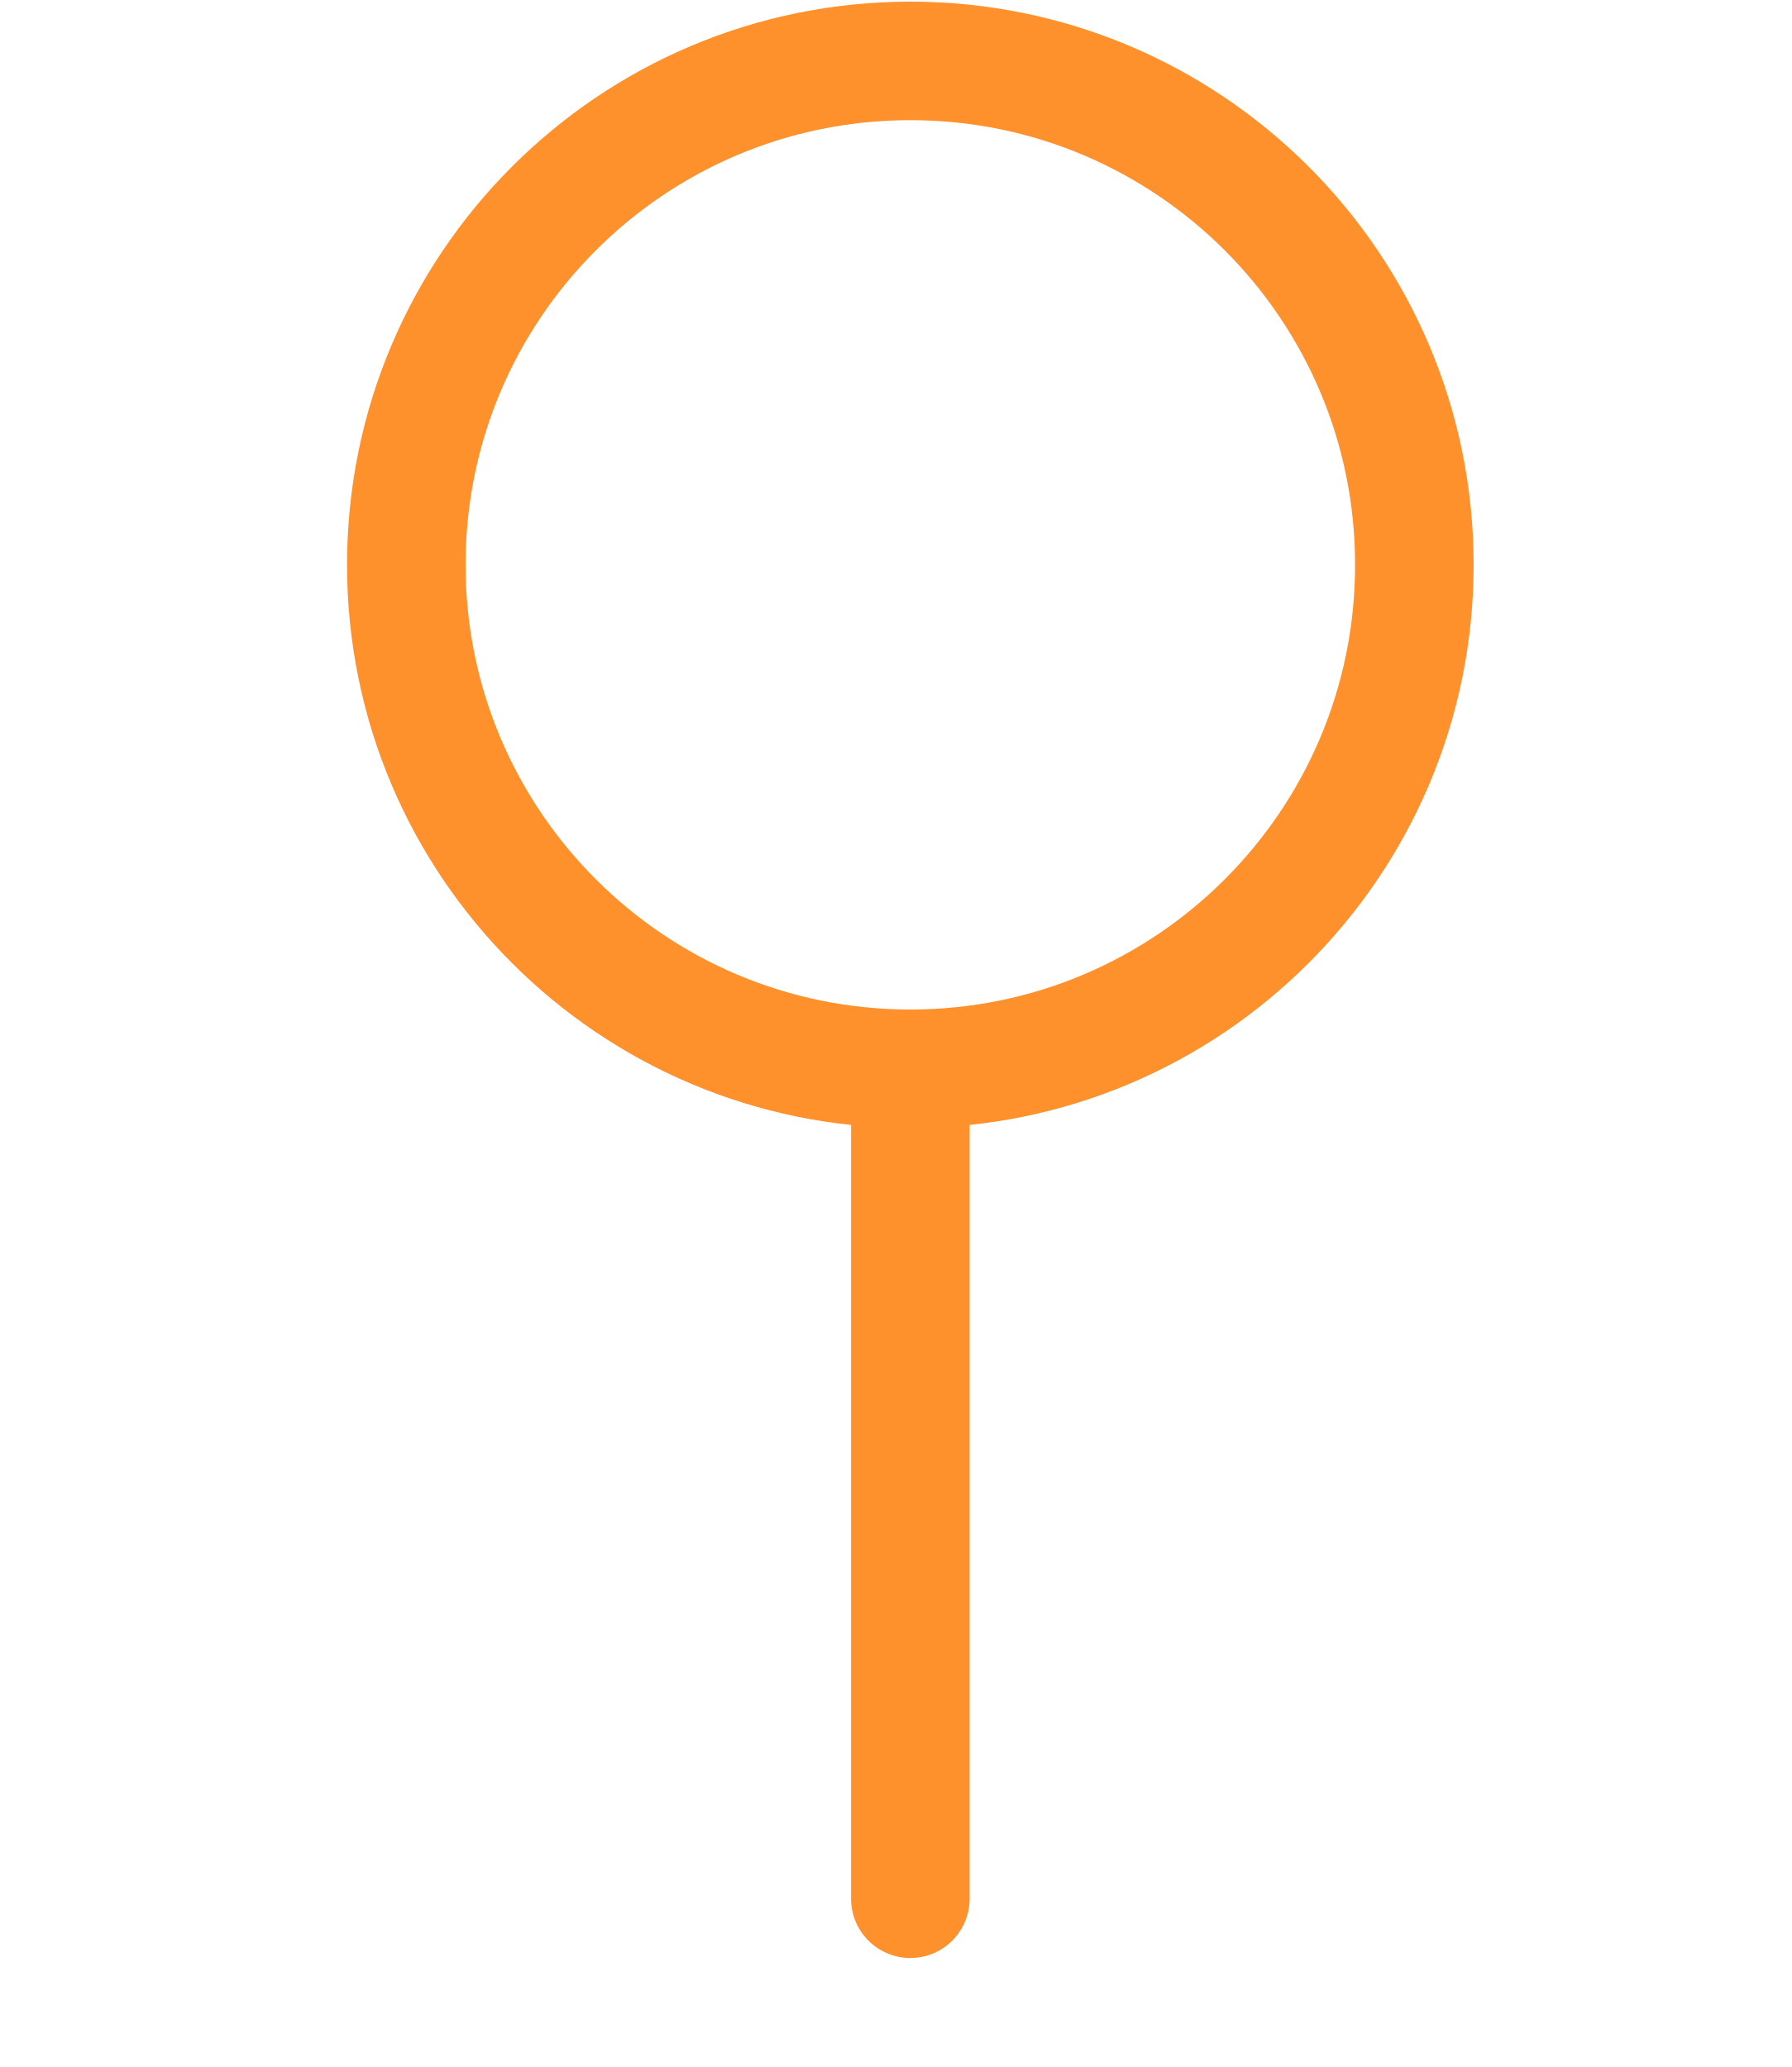
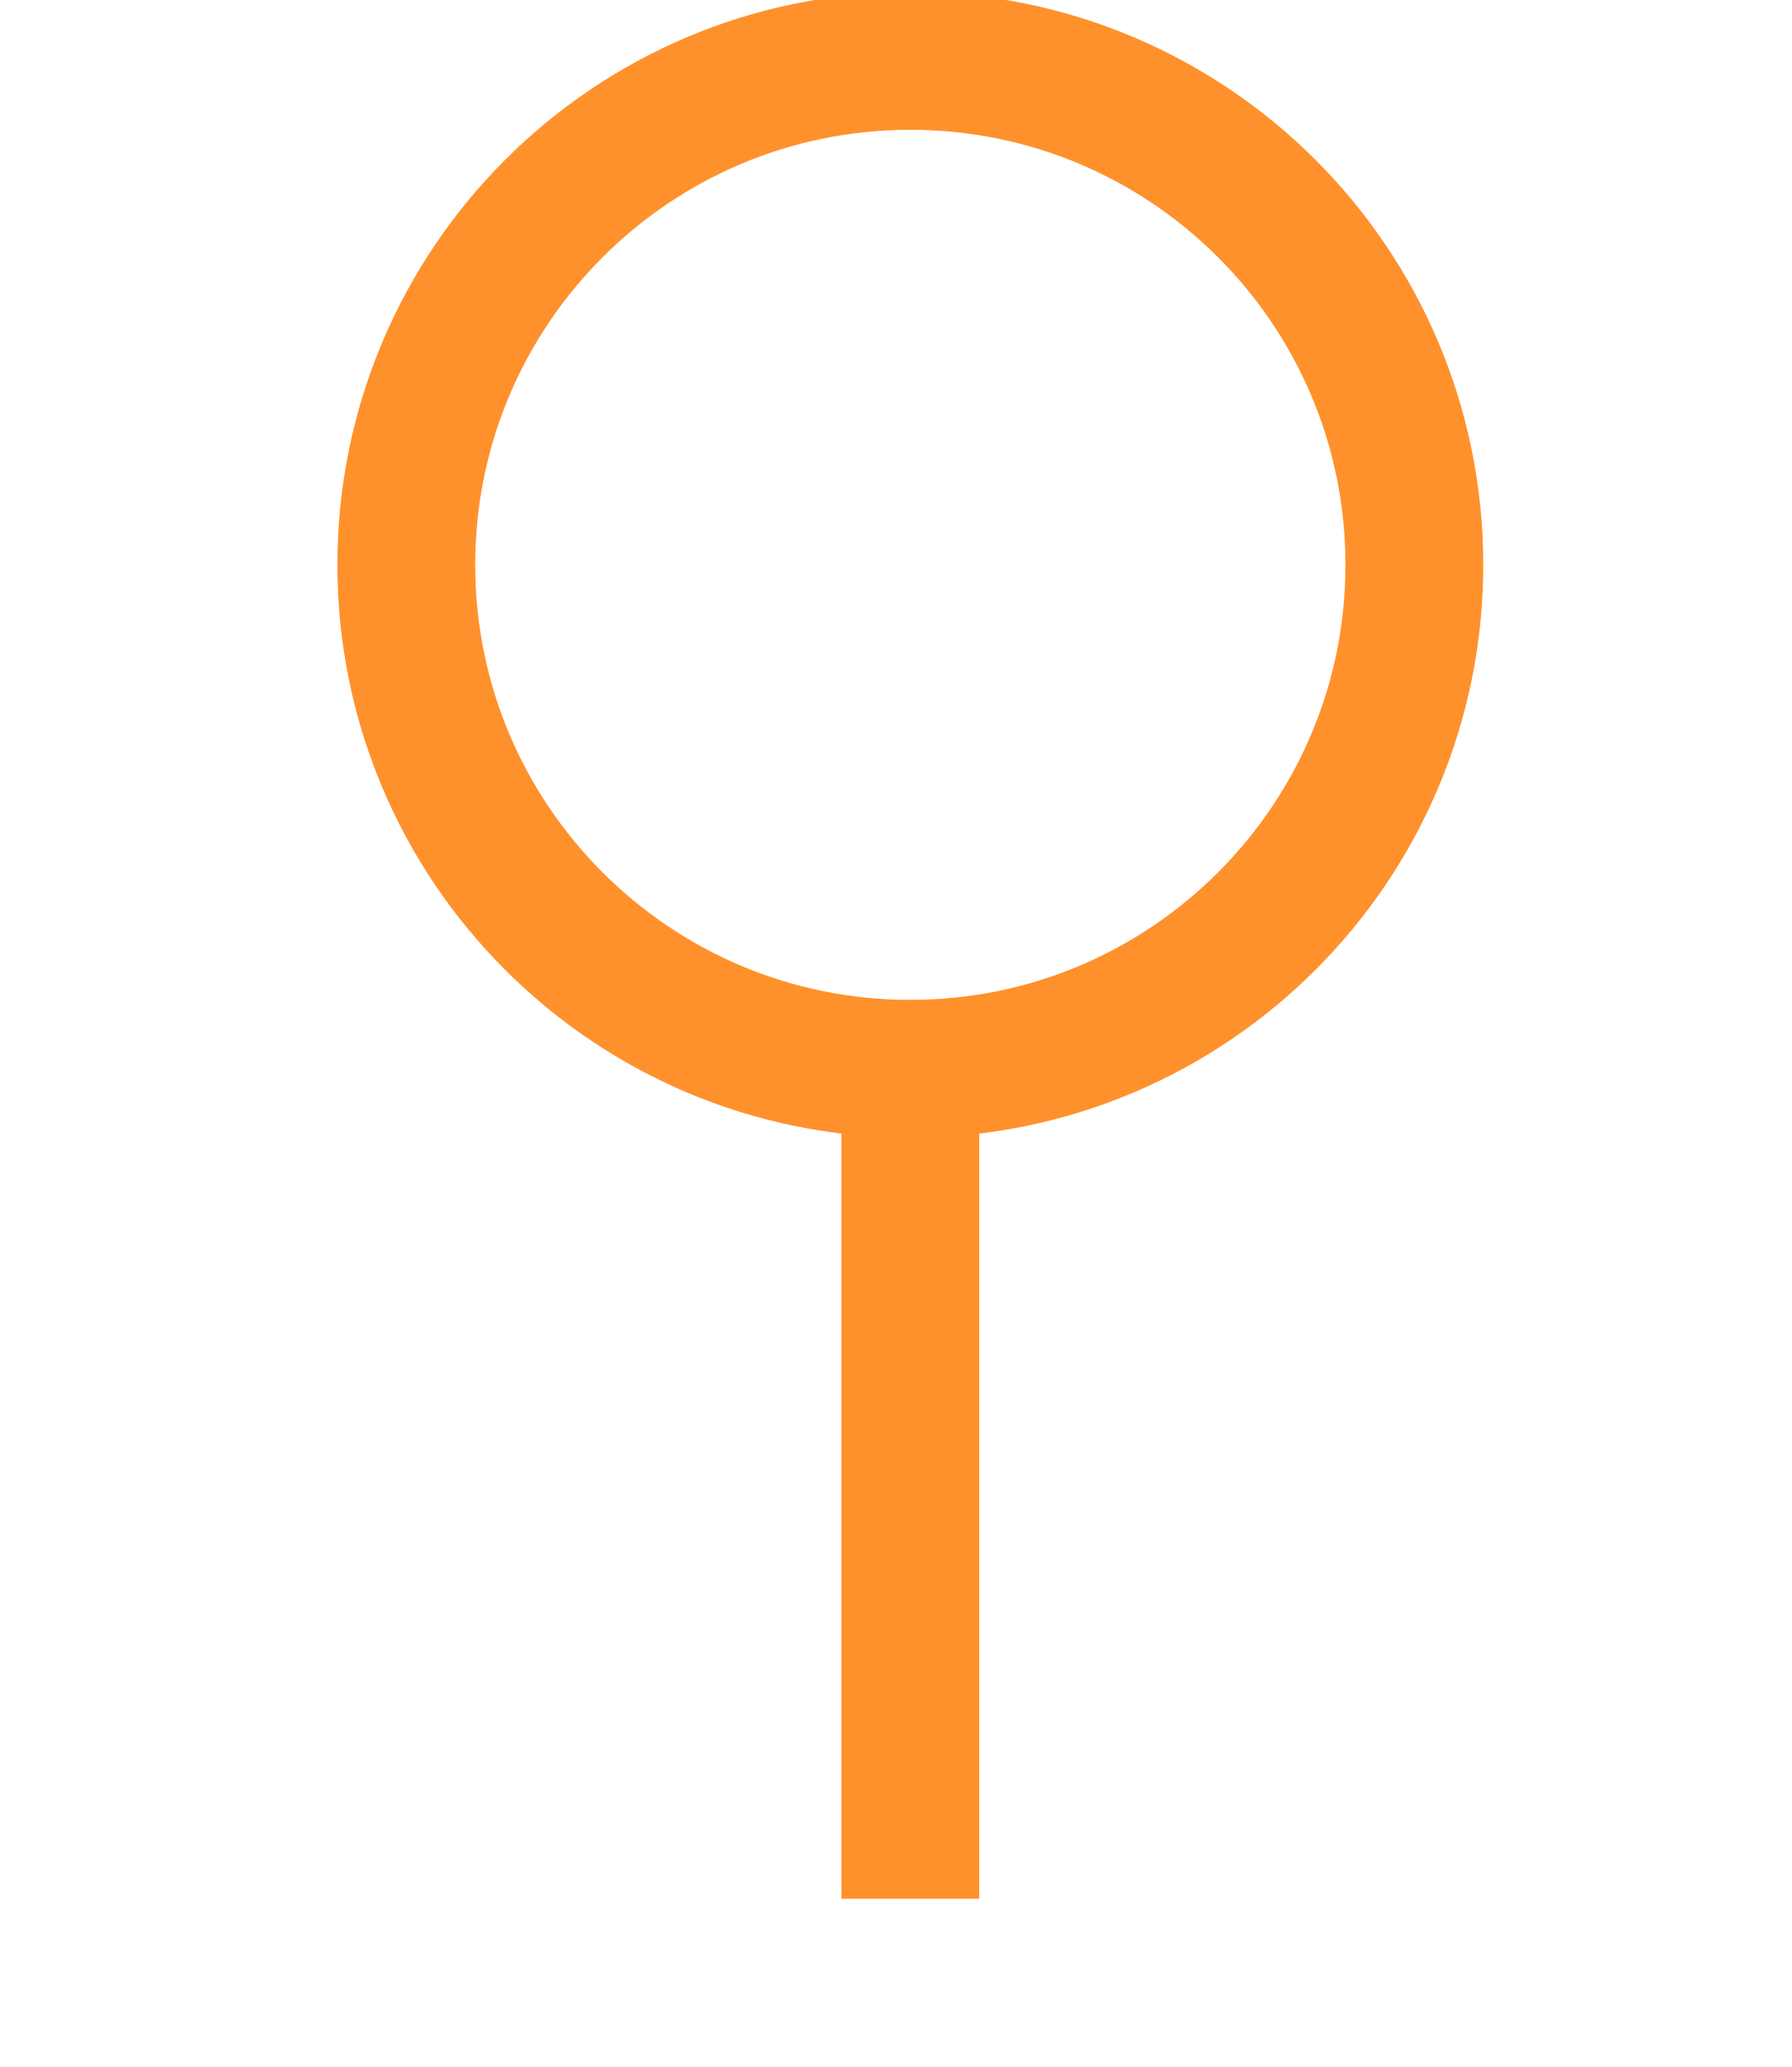
<svg xmlns="http://www.w3.org/2000/svg" width="13" height="15" viewBox="0 0 13 15" fill="none">
  <g id="To">
-     <path id="Vector" d="M6.605 7.756C8.624 7.756 10.262 6.119 10.262 4.099C10.262 2.079 8.624 0.442 6.605 0.442C4.585 0.442 2.948 2.079 2.948 4.099C2.948 6.119 4.585 7.756 6.605 7.756Z" stroke="#FF912C" stroke-width="0.86" stroke-linecap="round" stroke-linejoin="round" />
-     <path id="Vector_2" d="M6.605 7.756V13.779" stroke="#FF912C" stroke-width="0.86" stroke-linecap="round" stroke-linejoin="round" />
+     <path id="Vector" d="M6.605 7.756C8.624 7.756 10.262 6.119 10.262 4.099C10.262 2.079 8.624 0.442 6.605 0.442C4.585 0.442 2.948 2.079 2.948 4.099C2.948 6.119 4.585 7.756 6.605 7.756Z" stroke="#FF912C" strokeWidth="0.86" strokeLinecap="round" strokeLinejoin="round" />
+     <path id="Vector_2" d="M6.605 7.756V13.779" stroke="#FF912C" strokeWidth="0.86" strokeLinecap="round" strokeLinejoin="round" />
  </g>
</svg>
